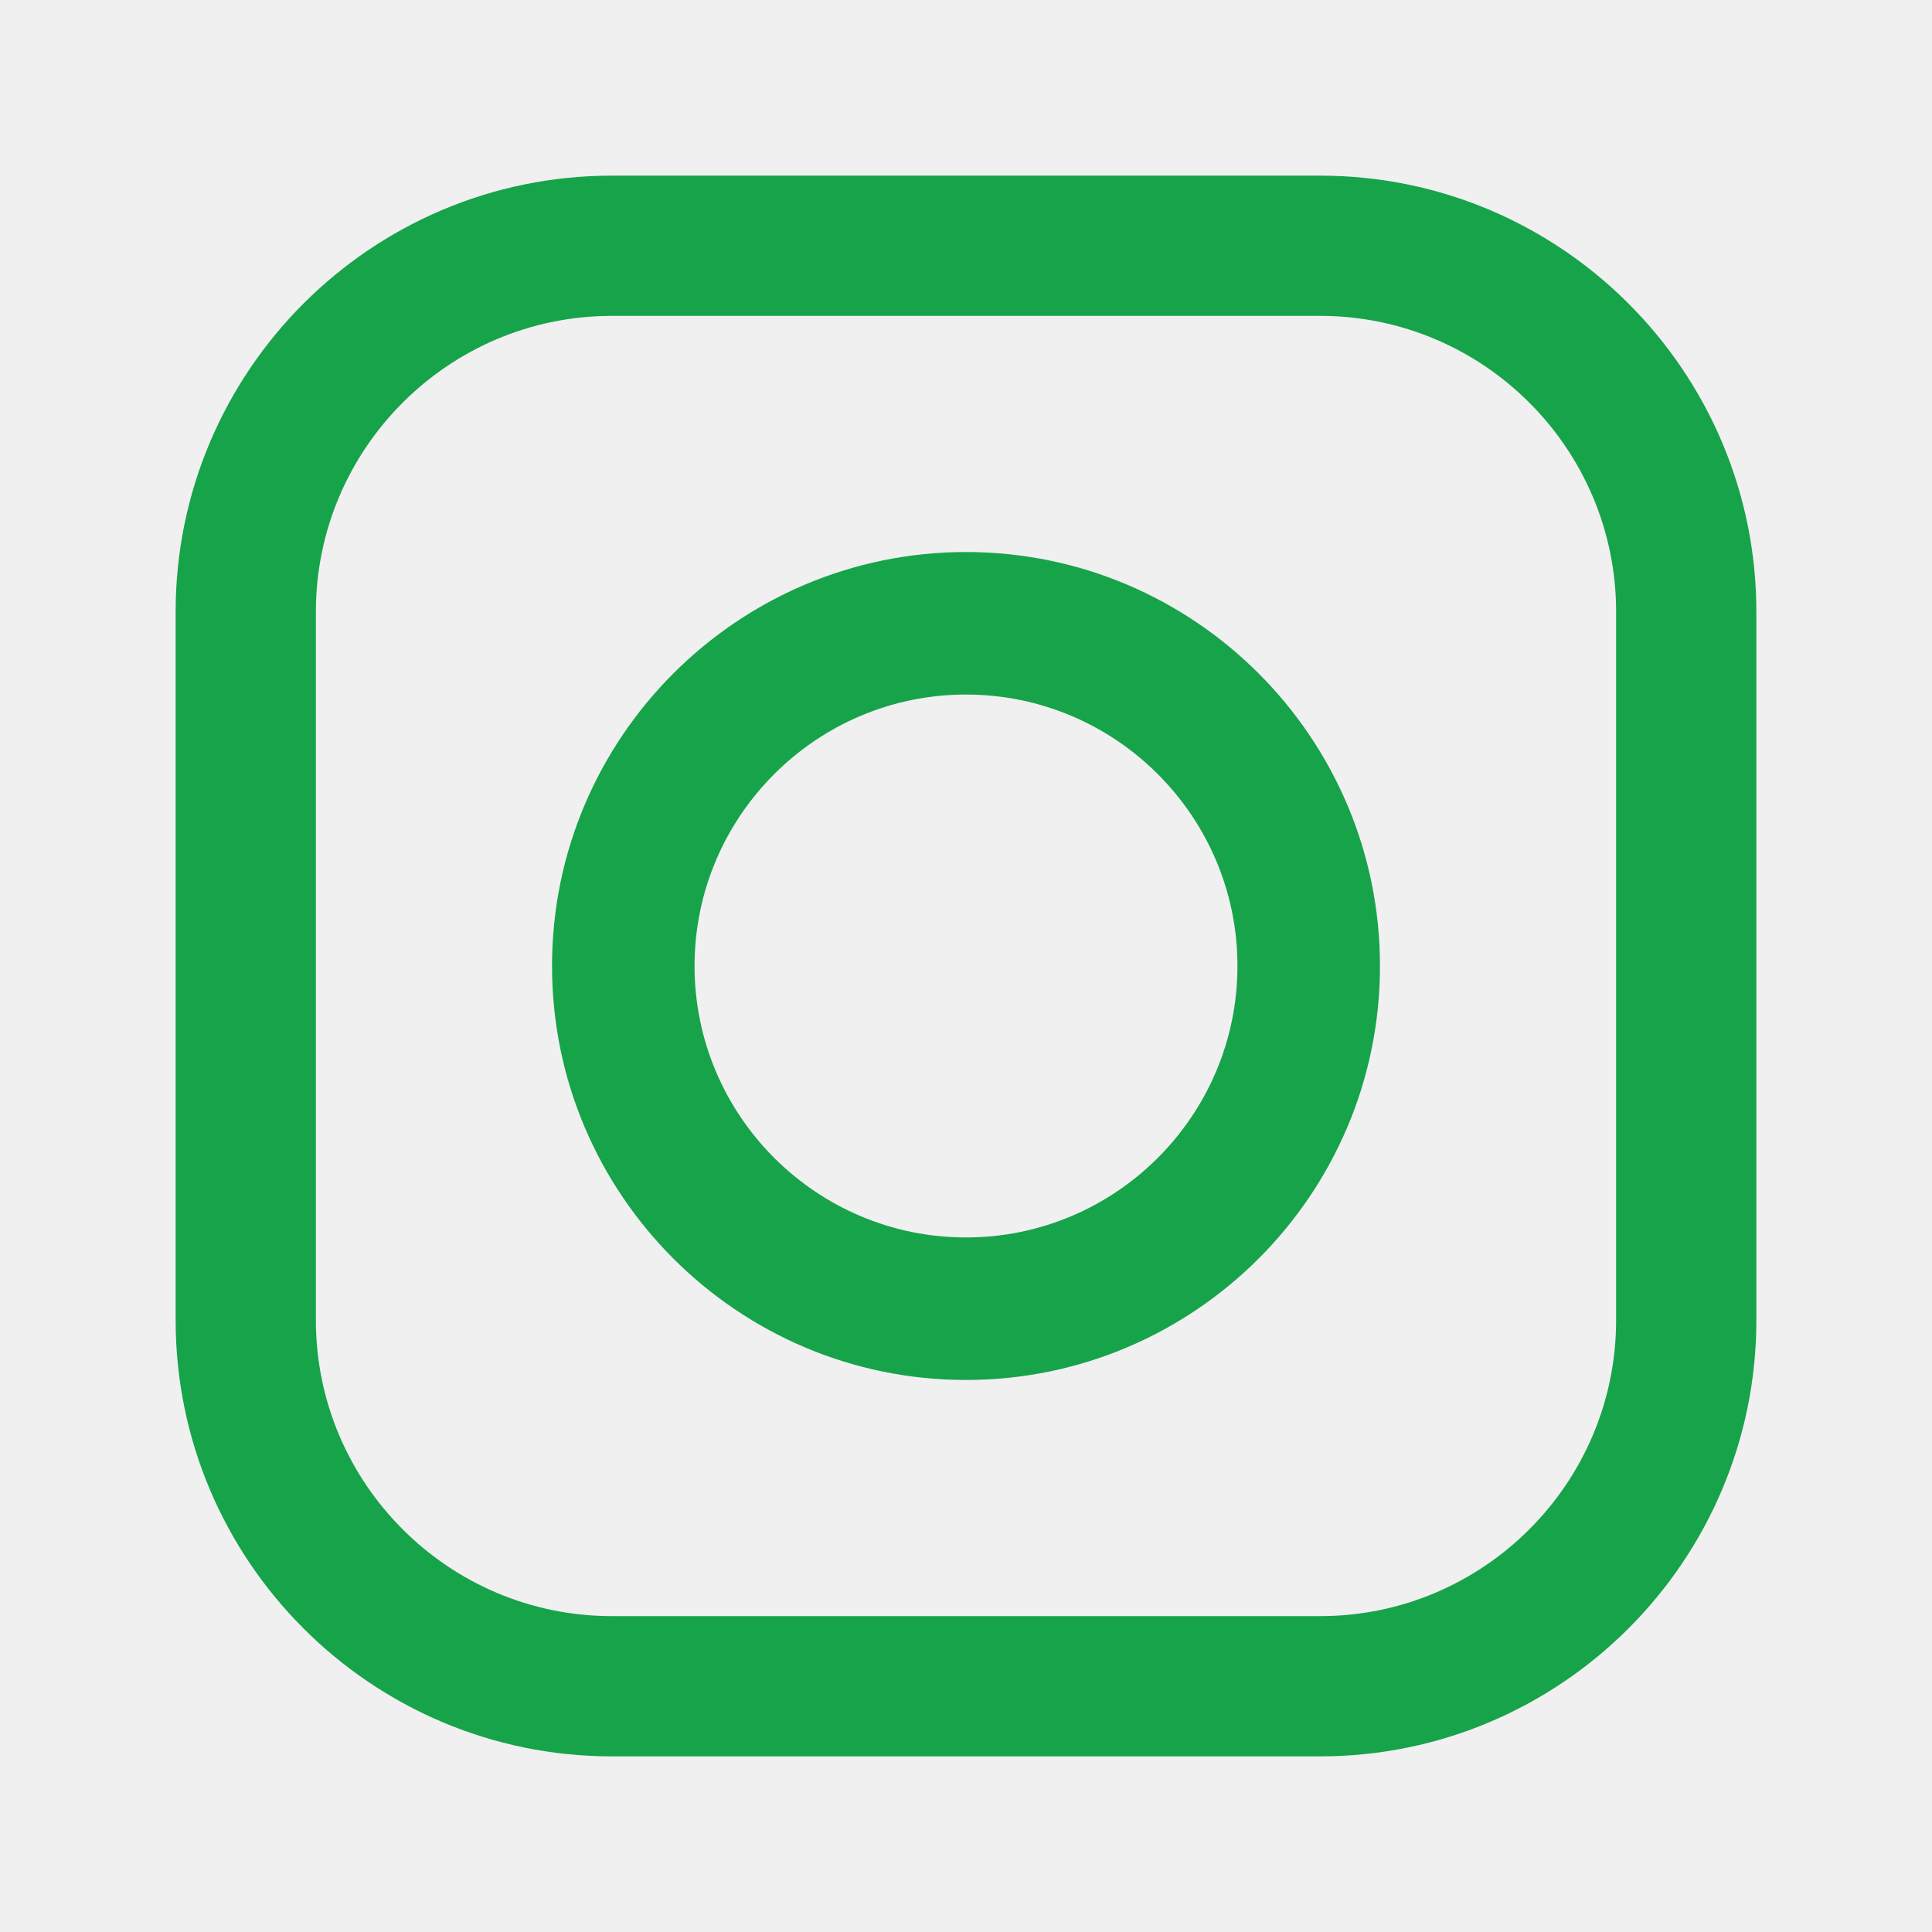
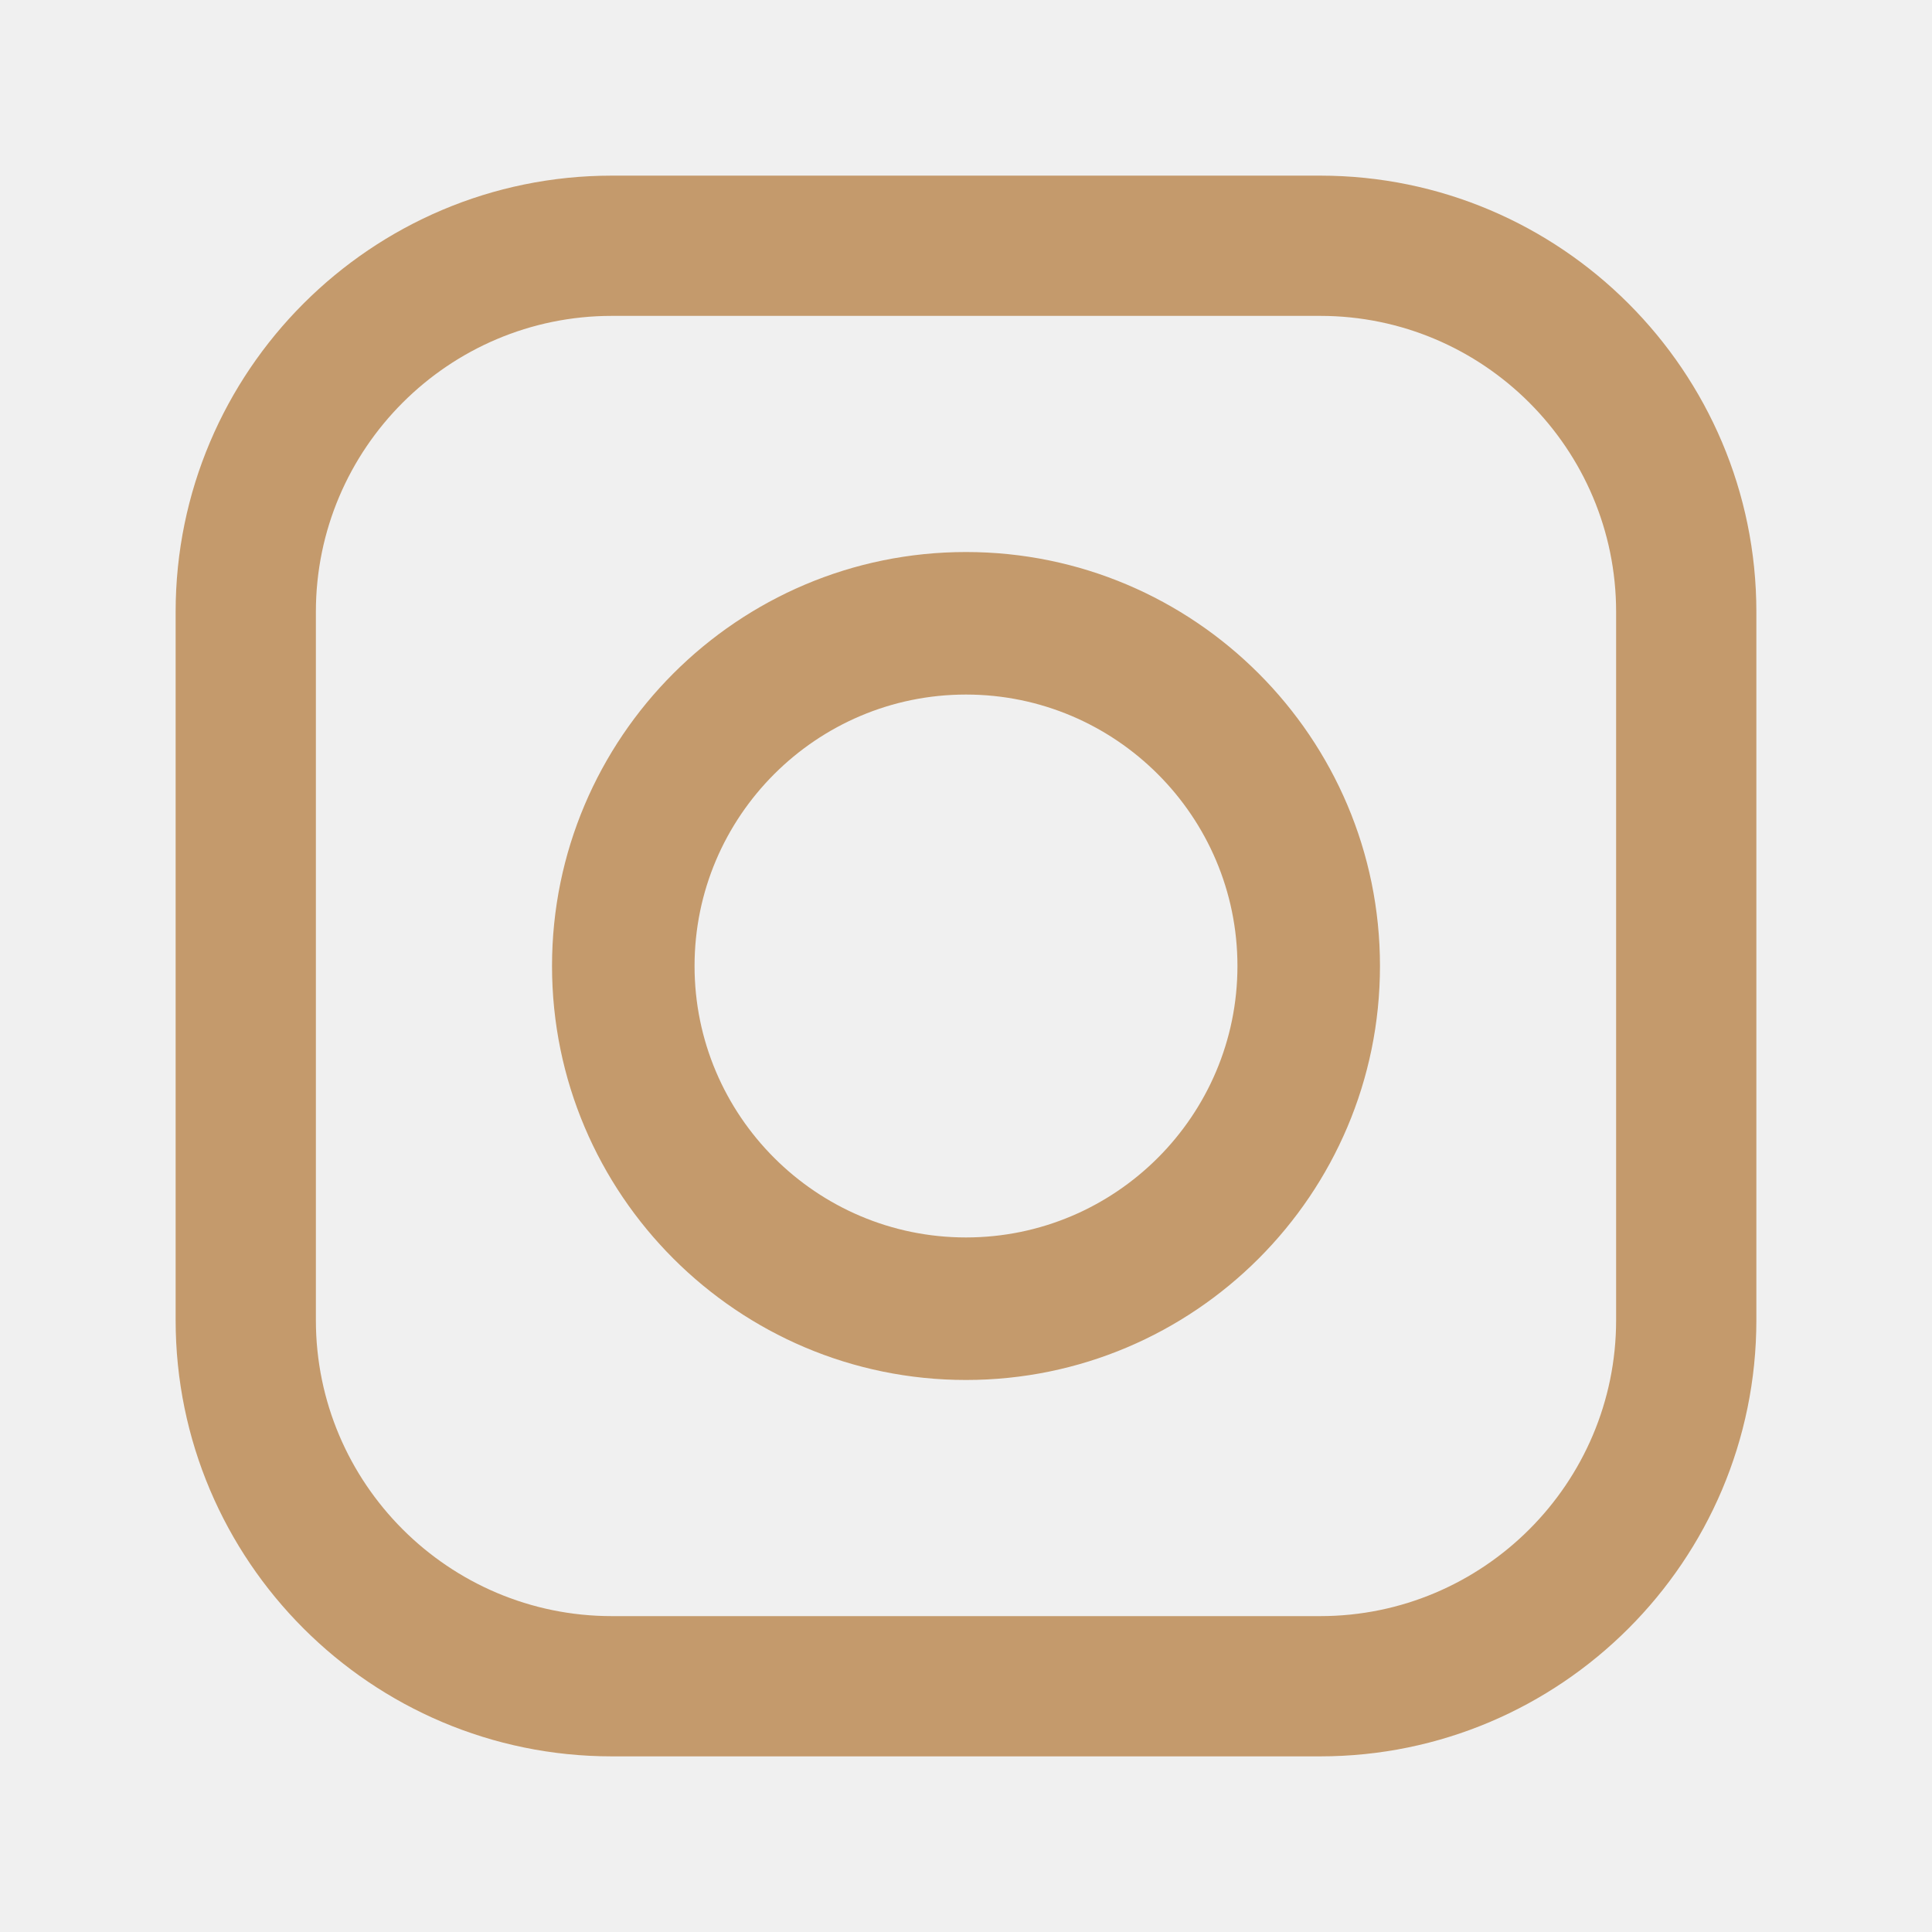
<svg xmlns="http://www.w3.org/2000/svg" width="22" height="22" viewBox="0 0 22 22" fill="none">
-   <path fill-rule="evenodd" clip-rule="evenodd" d="M6.967 2H15.033C17.772 2 20 4.228 20 6.967V15.033C20 17.772 17.772 20 15.033 20H6.967C4.228 20 2 17.772 2 15.033V6.967C2 4.228 4.228 2 6.967 2ZM15.033 18.403C16.891 18.403 18.403 16.891 18.403 15.033H18.403V6.967C18.403 5.109 16.891 3.597 15.033 3.597H6.967C5.109 3.597 3.597 5.109 3.597 6.967V15.033C3.597 16.891 5.109 18.403 6.967 18.403H15.033ZM6.286 11C6.286 8.401 8.4 6.286 11 6.286C13.6 6.286 15.714 8.401 15.714 11C15.714 13.6 13.6 15.714 11 15.714C8.4 15.714 6.286 13.6 6.286 11ZM7.909 11C7.909 12.704 9.296 14.091 11 14.091C12.704 14.091 14.091 12.704 14.091 11C14.091 9.296 12.704 7.909 11 7.909C9.296 7.909 7.909 9.296 7.909 11Z" fill="#17A34A" />
+   <path fill-rule="evenodd" clip-rule="evenodd" d="M6.967 2H15.033C17.772 2 20 4.228 20 6.967V15.033C20 17.772 17.772 20 15.033 20H6.967C4.228 20 2 17.772 2 15.033V6.967C2 4.228 4.228 2 6.967 2ZM15.033 18.403C16.891 18.403 18.403 16.891 18.403 15.033H18.403V6.967C18.403 5.109 16.891 3.597 15.033 3.597H6.967C5.109 3.597 3.597 5.109 3.597 6.967V15.033C3.597 16.891 5.109 18.403 6.967 18.403H15.033ZM6.286 11C6.286 8.401 8.4 6.286 11 6.286C13.6 6.286 15.714 8.401 15.714 11C15.714 13.6 13.6 15.714 11 15.714C8.4 15.714 6.286 13.6 6.286 11ZM7.909 11C7.909 12.704 9.296 14.091 11 14.091C12.704 14.091 14.091 12.704 14.091 11C14.091 9.296 12.704 7.909 11 7.909C9.296 7.909 7.909 9.296 7.909 11Z" fill="#C49A6C" />
  <mask id="mask0" mask-type="alpha" maskUnits="userSpaceOnUse" x="2" y="2" width="18" height="18">
    <path fill-rule="evenodd" clip-rule="evenodd" d="M6.967 2H15.033C17.772 2 20 4.228 20 6.967V15.033C20 17.772 17.772 20 15.033 20H6.967C4.228 20 2 17.772 2 15.033V6.967C2 4.228 4.228 2 6.967 2ZM15.033 18.403C16.891 18.403 18.403 16.891 18.403 15.033H18.403V6.967C18.403 5.109 16.891 3.597 15.033 3.597H6.967C5.109 3.597 3.597 5.109 3.597 6.967V15.033C3.597 16.891 5.109 18.403 6.967 18.403H15.033ZM6.286 11C6.286 8.401 8.4 6.286 11 6.286C13.6 6.286 15.714 8.401 15.714 11C15.714 13.6 13.6 15.714 11 15.714C8.4 15.714 6.286 13.6 6.286 11ZM7.909 11C7.909 12.704 9.296 14.091 11 14.091C12.704 14.091 14.091 12.704 14.091 11C14.091 9.296 12.704 7.909 11 7.909C9.296 7.909 7.909 9.296 7.909 11Z" fill="white" />
  </mask>
  <g mask="url(#mask0)">
</g>
</svg>
